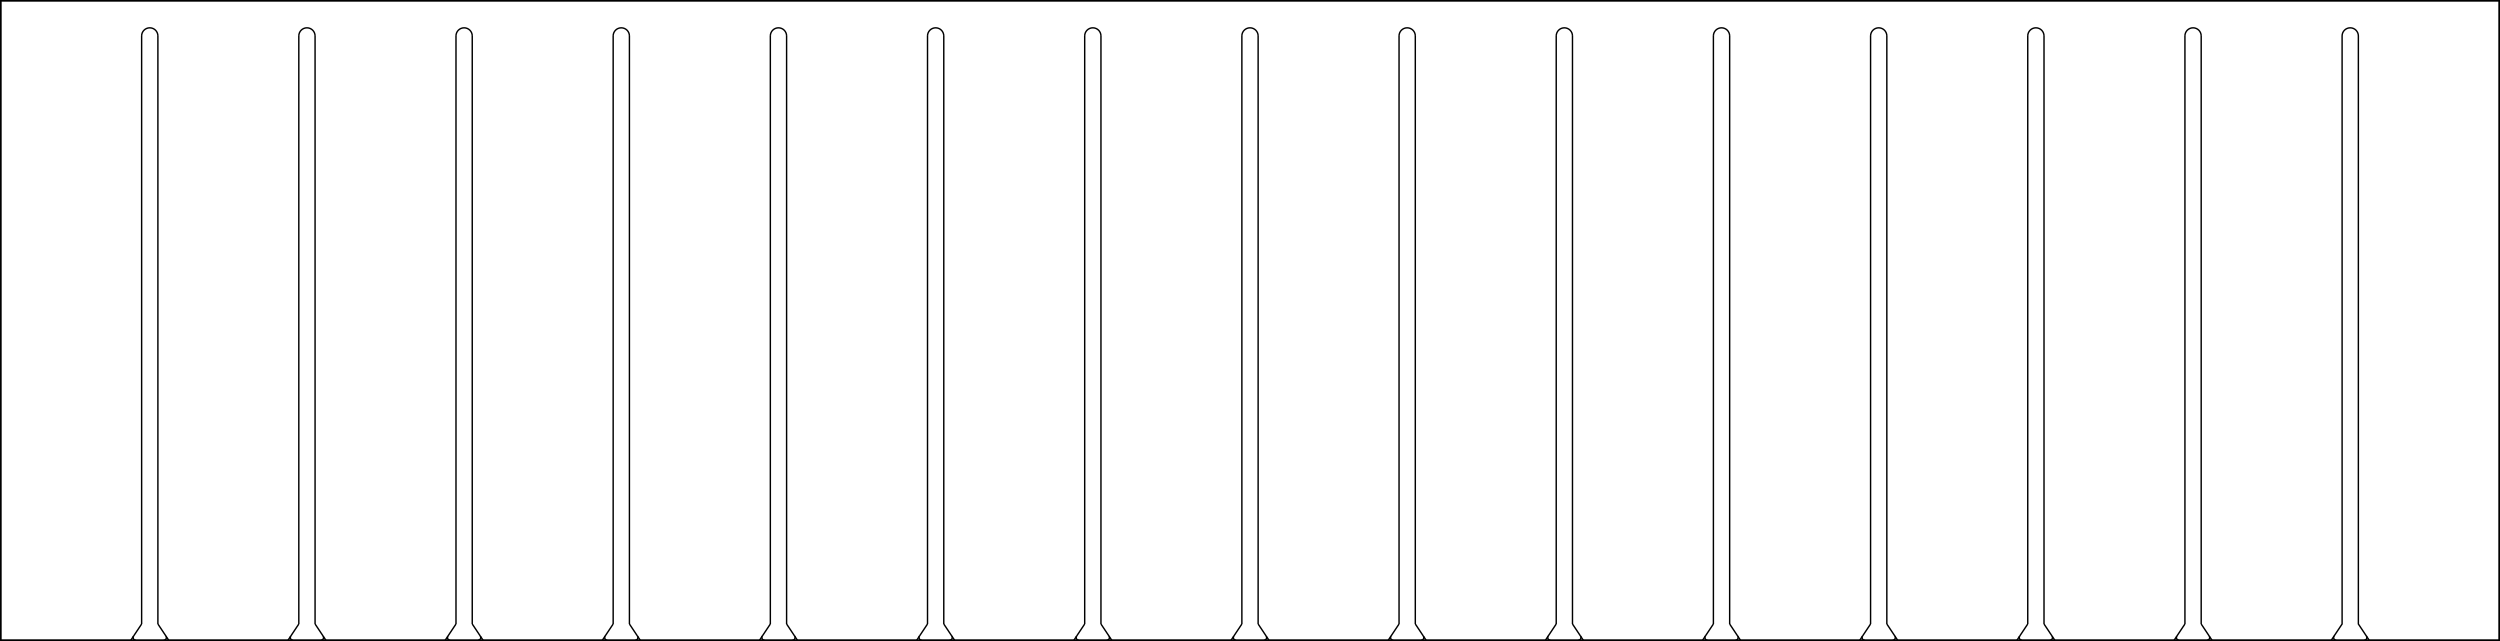
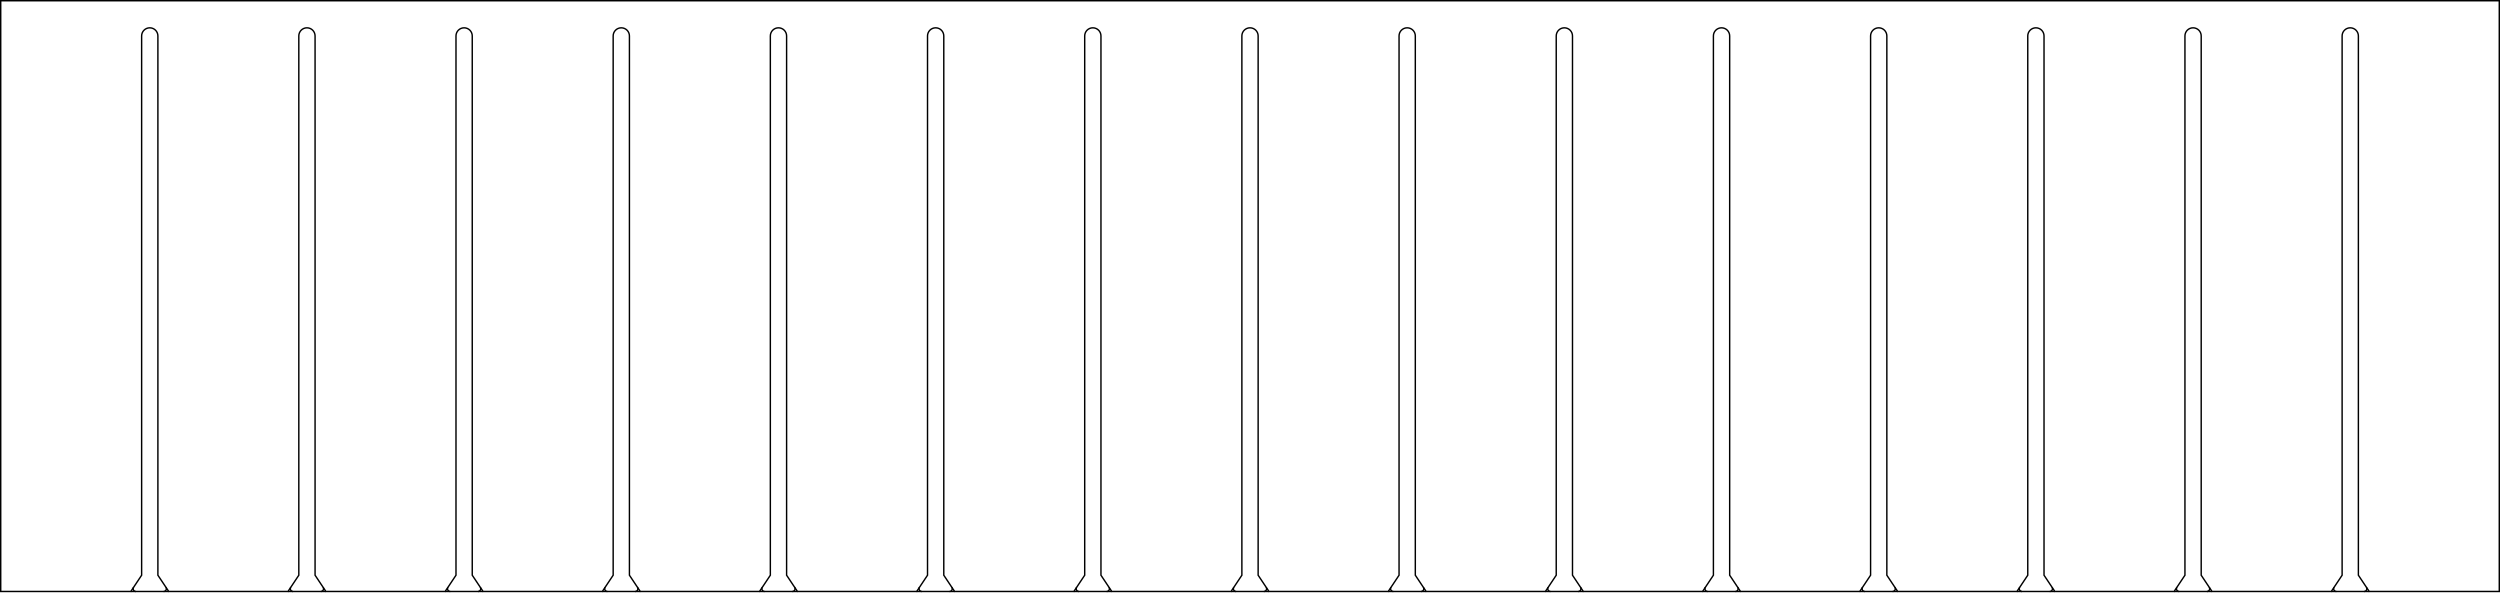
- <svg xmlns="http://www.w3.org/2000/svg" width="461.265mm" height="118.265mm" viewBox="0 0 461.265 118.265" version="1.1" id="svg1" xml:space="preserve">
+ <svg xmlns="http://www.w3.org/2000/svg" width="461.265mm" height="109.265mm" viewBox="0 0 461.265 109.265" version="1.1" id="svg1" xml:space="preserve">
  <defs id="defs1">
    <marker id="DistanceX" orient="auto" refX="0" refY="0" style="overflow:visible">
      <path d="M 3,-3 -3,3 M 0,-5 V 5" style="stroke:#000000;stroke-width:0.5" id="path1" />
    </marker>
    <pattern id="Hatch" patternUnits="userSpaceOnUse" width="8" height="8" x="0" y="0">
      <path d="M8 4 l-4,4" stroke="#000000" stroke-width="0.25" linecap="square" id="path2" />
      <path d="M6 2 l-4,4" stroke="#000000" stroke-width="0.25" linecap="square" id="path3" />
      <path d="M4 0 l-4,4" stroke="#000000" stroke-width="0.25" linecap="square" id="path4" />
    </pattern>
    <symbol id="*MODEL_SPACE" />
    <symbol id="*PAPER_SPACE" />
  </defs>
-   <g id="layer1" transform="translate(122.1531,-89.29891)">
-     <g id="g1" transform="matrix(0.2645833,0,0,0.2645833,108.4792,-151.0687)">
-       <g id="g6" style="display:none">
-         <path style="fill:none;stroke:#000000" d="M 871.181,946.772 H -871.181" id="path5" />
-         <path style="fill:none;stroke:#000000" d="M 871.181,1298.27 H -871.181" id="path6" />
-       </g>
-       <g id="g143">
-         <path d="M 871.181,1354.961 V 908.976 H -871.181 v 445.984 z" style="fill:none;stroke:#000000" id="path7" />
-         <path style="fill:none;stroke:#000000" d="M 871.181,1354.96 H 780.472" id="path8" />
-         <path d="M 772.913,1343.622 V 933.543 a 5.669,5.669 0 0 0 -11.339,0 V 1343.622 l -5.6,8.401 a 1.89,1.89 0 0 0 1.572,2.938 h 19.395 a 1.89,1.89 0 0 0 1.572,-2.938 z" style="fill:none;stroke:#000000" id="path9" />
-         <path style="fill:none;stroke:#000000" d="M 871.181,1354.96 V 908.976" id="path10" />
-         <path style="fill:none;stroke:#000000" d="M 871.181,908.976 H -871.181" id="path11" />
-         <path style="fill:none;stroke:#000000" d="M -871.181,908.976 V 1354.96" id="path12" />
-         <path style="fill:none;stroke:#000000" d="M -871.181,1354.96 H 754.016" id="path13" />
-         <path style="fill:none;stroke:#000000" d="m 780.472,1354.96 -1.958,-2.94" id="path14" />
-         <path style="fill:none;stroke:#000000" d="m 780.472,1354.96 h -3.531" id="path15" />
-         <path style="fill:none;stroke:#000000" d="m 754.016,1354.96 1.958,-2.94" id="path16" />
-         <path style="fill:none;stroke:#000000" d="m 754.016,1354.96 h 3.531" id="path17" />
-         <path style="fill:none;stroke:#000000" d="m 670.866,1354.96 -1.959,-2.94" id="path18" />
-         <path d="m 667.335,1354.961 a 1.89,1.89 0 0 0 1.572,-2.938" style="fill:none;stroke:#000000" id="path19" />
-         <path style="fill:none;stroke:#000000" d="m 668.907,1352.02 -5.6,-8.4" id="path20" />
-         <path style="fill:none;stroke:#000000" d="m 651.969,1343.62 -5.601,8.4" id="path21" />
-         <path style="fill:none;stroke:#000000" d="m 644.409,1354.96 1.959,-2.94" id="path22" />
-         <path d="m 646.368,1352.023 a 1.89,1.89 0 0 0 1.572,2.938" style="fill:none;stroke:#000000" id="path23" />
-         <path style="fill:none;stroke:#000000" d="M 651.969,933.543 V 1343.62" id="path24" />
-         <path style="fill:none;stroke:#000000" d="M 663.307,1343.62 V 933.543" id="path25" />
-         <path d="m 663.307,933.543 a 5.669,5.669 0 0 0 -11.339,0" style="fill:none;stroke:#000000" id="path26" />
-         <path style="fill:none;stroke:#000000" d="m 561.26,1354.96 -1.959,-2.94" id="path27" />
-         <path d="m 557.729,1354.961 a 1.89,1.89 0 0 0 1.572,-2.938" style="fill:none;stroke:#000000" id="path28" />
-         <path style="fill:none;stroke:#000000" d="m 559.301,1352.02 -5.6,-8.4" id="path29" />
-         <path style="fill:none;stroke:#000000" d="m 542.362,1343.62 -5.6,8.4" id="path30" />
-         <path style="fill:none;stroke:#000000" d="m 534.803,1354.96 1.959,-2.94" id="path31" />
-         <path d="m 536.762,1352.023 a 1.89,1.89 0 0 0 1.572,2.938" style="fill:none;stroke:#000000" id="path32" />
-         <path style="fill:none;stroke:#000000" d="M 542.362,933.543 V 1343.62" id="path33" />
-         <path style="fill:none;stroke:#000000" d="M 553.701,1343.62 V 933.543" id="path34" />
-         <path d="m 553.701,933.543 a 5.669,5.669 0 0 0 -11.339,0" style="fill:none;stroke:#000000" id="path35" />
-         <path style="fill:none;stroke:#000000" d="m 451.654,1354.96 -1.959,-2.94" id="path36" />
-         <path d="m 448.122,1354.961 a 1.89,1.89 0 0 0 1.572,-2.938" style="fill:none;stroke:#000000" id="path37" />
-         <path style="fill:none;stroke:#000000" d="m 449.695,1352.02 -5.601,-8.4" id="path38" />
-         <path style="fill:none;stroke:#000000" d="m 432.756,1343.62 -5.6,8.4" id="path39" />
-         <path style="fill:none;stroke:#000000" d="m 425.197,1354.96 1.959,-2.94" id="path40" />
-         <path d="m 427.156,1352.023 a 1.89,1.89 0 0 0 1.572,2.938" style="fill:none;stroke:#000000" id="path41" />
-         <path style="fill:none;stroke:#000000" d="M 432.756,933.543 V 1343.62" id="path42" />
-         <path style="fill:none;stroke:#000000" d="M 444.094,1343.62 V 933.543" id="path43" />
-         <path d="m 444.094,933.543 a 5.669,5.669 0 0 0 -11.339,0" style="fill:none;stroke:#000000" id="path44" />
-         <path style="fill:none;stroke:#000000" d="m 342.047,1354.96 -1.958,-2.94" id="path45" />
-         <path d="m 338.516,1354.961 a 1.89,1.89 0 0 0 1.572,-2.938" style="fill:none;stroke:#000000" id="path46" />
-         <path style="fill:none;stroke:#000000" d="m 340.089,1352.02 -5.601,-8.4" id="path47" />
-         <path style="fill:none;stroke:#000000" d="m 323.15,1343.62 -5.601,8.4" id="path48" />
-         <path style="fill:none;stroke:#000000" d="m 315.591,1354.96 1.958,-2.94" id="path49" />
-         <path d="m 317.549,1352.023 a 1.89,1.89 0 0 0 1.572,2.938" style="fill:none;stroke:#000000" id="path50" />
-         <path style="fill:none;stroke:#000000" d="M 323.15,933.543 V 1343.62" id="path51" />
-         <path style="fill:none;stroke:#000000" d="M 334.488,1343.62 V 933.543" id="path52" />
-         <path d="m 334.488,933.543 a 5.669,5.669 0 0 0 -11.339,0" style="fill:none;stroke:#000000" id="path53" />
-         <path style="fill:none;stroke:#000000" d="m 232.441,1354.96 -1.959,-2.94" id="path54" />
-         <path d="m 228.91,1354.961 a 1.89,1.89 0 0 0 1.572,-2.938" style="fill:none;stroke:#000000" id="path55" />
-         <path style="fill:none;stroke:#000000" d="m 230.482,1352.02 -5.6,-8.4" id="path56" />
-         <path style="fill:none;stroke:#000000" d="m 213.543,1343.62 -5.6,8.4" id="path57" />
-         <path style="fill:none;stroke:#000000" d="m 205.984,1354.96 1.959,-2.94" id="path58" />
-         <path d="m 207.943,1352.023 a 1.89,1.89 0 0 0 1.572,2.938" style="fill:none;stroke:#000000" id="path59" />
-         <path style="fill:none;stroke:#000000" d="M 213.543,933.543 V 1343.62" id="path60" />
-         <path style="fill:none;stroke:#000000" d="M 224.882,1343.62 V 933.543" id="path61" />
-         <path d="m 224.882,933.543 a 5.669,5.669 0 0 0 -11.339,0" style="fill:none;stroke:#000000" id="path62" />
-         <path style="fill:none;stroke:#000000" d="m 122.835,1354.96 -1.959,-2.94" id="path63" />
-         <path d="m 119.304,1354.961 a 1.89,1.89 0 0 0 1.572,-2.938" style="fill:none;stroke:#000000" id="path64" />
-         <path style="fill:none;stroke:#000000" d="m 120.876,1352.02 -5.6,-8.4" id="path65" />
-         <path style="fill:none;stroke:#000000" d="m 103.937,1343.62 -5.6,8.4" id="path66" />
-         <path style="fill:none;stroke:#000000" d="m 96.378,1354.96 1.959,-2.94" id="path67" />
-         <path d="m 98.337,1352.023 a 1.89,1.89 0 0 0 1.572,2.938" style="fill:none;stroke:#000000" id="path68" />
-         <path style="fill:none;stroke:#000000" d="M 103.937,933.543 V 1343.62" id="path69" />
-         <path style="fill:none;stroke:#000000" d="M 115.276,1343.62 V 933.543" id="path70" />
-         <path d="m 115.276,933.543 a 5.669,5.669 0 0 0 -11.339,0" style="fill:none;stroke:#000000" id="path71" />
-         <path style="fill:none;stroke:#000000" d="m 13.228,1354.96 -1.959,-2.94" id="path72" />
-         <path d="m 9.697,1354.961 a 1.89,1.89 0 0 0 1.572,-2.938" style="fill:none;stroke:#000000" id="path73" />
-         <path style="fill:none;stroke:#000000" d="m 11.27,1352.02 -5.6,-8.4" id="path74" />
-         <path style="fill:none;stroke:#000000" d="m -5.669,1343.62 -5.6,8.4" id="path75" />
-         <path style="fill:none;stroke:#000000" d="m -13.228,1354.96 1.959,-2.94" id="path76" />
-         <path d="m -11.27,1352.023 a 1.89,1.89 0 0 0 1.572,2.938" style="fill:none;stroke:#000000" id="path77" />
-         <path style="fill:none;stroke:#000000" d="M -5.669,933.543 V 1343.62" id="path78" />
-         <path style="fill:none;stroke:#000000" d="M 5.669,1343.62 V 933.543" id="path79" />
-         <path d="m 5.669,933.543 a 5.669,5.669 0 0 0 -11.339,0" style="fill:none;stroke:#000000" id="path80" />
-         <path style="fill:none;stroke:#000000" d="m -96.378,1354.96 -1.959,-2.94" id="path81" />
-         <path d="m -99.909,1354.961 a 1.89,1.89 0 0 0 1.572,-2.938" style="fill:none;stroke:#000000" id="path82" />
-         <path style="fill:none;stroke:#000000" d="m -98.337,1352.02 -5.6,-8.4" id="path83" />
-         <path style="fill:none;stroke:#000000" d="m -115.276,1343.62 -5.6,8.4" id="path84" />
-         <path style="fill:none;stroke:#000000" d="m -122.835,1354.96 1.959,-2.94" id="path85" />
-         <path d="m -120.876,1352.023 a 1.89,1.89 0 0 0 1.572,2.938" style="fill:none;stroke:#000000" id="path86" />
-         <path style="fill:none;stroke:#000000" d="M -115.276,933.543 V 1343.62" id="path87" />
-         <path style="fill:none;stroke:#000000" d="M -103.937,1343.62 V 933.543" id="path88" />
-         <path d="m -103.937,933.543 a 5.669,5.669 0 0 0 -11.339,0" style="fill:none;stroke:#000000" id="path89" />
-         <path style="fill:none;stroke:#000000" d="m -205.984,1354.96 -1.959,-2.94" id="path90" />
-         <path d="m -209.515,1354.961 a 1.89,1.89 0 0 0 1.572,-2.938" style="fill:none;stroke:#000000" id="path91" />
-         <path style="fill:none;stroke:#000000" d="m -207.943,1352.02 -5.6,-8.4" id="path92" />
-         <path style="fill:none;stroke:#000000" d="m -224.882,1343.62 -5.6,8.4" id="path93" />
-         <path style="fill:none;stroke:#000000" d="m -232.441,1354.96 1.959,-2.94" id="path94" />
-         <path d="m -230.482,1352.023 a 1.89,1.89 0 0 0 1.572,2.938" style="fill:none;stroke:#000000" id="path95" />
-         <path style="fill:none;stroke:#000000" d="M -224.882,933.543 V 1343.62" id="path96" />
-         <path style="fill:none;stroke:#000000" d="M -213.543,1343.62 V 933.543" id="path97" />
-         <path d="m -213.543,933.543 a 5.669,5.669 0 0 0 -11.339,0" style="fill:none;stroke:#000000" id="path98" />
-         <path style="fill:none;stroke:#000000" d="m -315.591,1354.96 -1.958,-2.94" id="path99" />
-         <path d="m -319.122,1354.961 a 1.89,1.89 0 0 0 1.572,-2.938" style="fill:none;stroke:#000000" id="path100" />
-         <path style="fill:none;stroke:#000000" d="m -317.549,1352.02 -5.601,-8.4" id="path101" />
-         <path style="fill:none;stroke:#000000" d="m -334.488,1343.62 -5.601,8.4" id="path102" />
-         <path style="fill:none;stroke:#000000" d="m -342.047,1354.96 1.958,-2.94" id="path103" />
-         <path d="m -340.089,1352.023 a 1.89,1.89 0 0 0 1.572,2.938" style="fill:none;stroke:#000000" id="path104" />
-         <path style="fill:none;stroke:#000000" d="M -334.488,933.543 V 1343.62" id="path105" />
-         <path style="fill:none;stroke:#000000" d="M -323.15,1343.62 V 933.543" id="path106" />
-         <path d="m -323.15,933.543 a 5.669,5.669 0 0 0 -11.339,0" style="fill:none;stroke:#000000" id="path107" />
-         <path style="fill:none;stroke:#000000" d="m -425.197,1354.96 -1.959,-2.94" id="path108" />
-         <path d="m -428.728,1354.961 a 1.89,1.89 0 0 0 1.572,-2.938" style="fill:none;stroke:#000000" id="path109" />
-         <path style="fill:none;stroke:#000000" d="m -427.156,1352.02 -5.6,-8.4" id="path110" />
-         <path style="fill:none;stroke:#000000" d="m -444.094,1343.62 -5.601,8.4" id="path111" />
-         <path style="fill:none;stroke:#000000" d="m -451.654,1354.96 1.959,-2.94" id="path112" />
-         <path d="m -449.695,1352.023 a 1.89,1.89 0 0 0 1.572,2.938" style="fill:none;stroke:#000000" id="path113" />
-         <path style="fill:none;stroke:#000000" d="M -444.094,933.543 V 1343.62" id="path114" />
-         <path style="fill:none;stroke:#000000" d="M -432.756,1343.62 V 933.543" id="path115" />
-         <path d="m -432.756,933.543 a 5.669,5.669 0 0 0 -11.339,0" style="fill:none;stroke:#000000" id="path116" />
-         <path style="fill:none;stroke:#000000" d="m -534.803,1354.96 -1.959,-2.94" id="path117" />
-         <path d="m -538.334,1354.961 a 1.89,1.89 0 0 0 1.572,-2.938" style="fill:none;stroke:#000000" id="path118" />
-         <path style="fill:none;stroke:#000000" d="m -536.762,1352.02 -5.6,-8.4" id="path119" />
-         <path style="fill:none;stroke:#000000" d="m -553.701,1343.62 -5.6,8.4" id="path120" />
-         <path style="fill:none;stroke:#000000" d="m -561.26,1354.96 1.959,-2.94" id="path121" />
-         <path d="m -559.301,1352.023 a 1.89,1.89 0 0 0 1.572,2.938" style="fill:none;stroke:#000000" id="path122" />
-         <path style="fill:none;stroke:#000000" d="M -553.701,933.543 V 1343.62" id="path123" />
-         <path style="fill:none;stroke:#000000" d="M -542.362,1343.62 V 933.543" id="path124" />
-         <path d="m -542.362,933.543 a 5.669,5.669 0 0 0 -11.339,0" style="fill:none;stroke:#000000" id="path125" />
-         <path style="fill:none;stroke:#000000" d="m -644.409,1354.96 -1.959,-2.94" id="path126" />
-         <path d="m -647.941,1354.961 a 1.89,1.89 0 0 0 1.572,-2.938" style="fill:none;stroke:#000000" id="path127" />
-         <path style="fill:none;stroke:#000000" d="m -646.368,1352.02 -5.601,-8.4" id="path128" />
-         <path style="fill:none;stroke:#000000" d="m -663.307,1343.62 -5.6,8.4" id="path129" />
-         <path style="fill:none;stroke:#000000" d="m -670.866,1354.96 1.959,-2.94" id="path130" />
-         <path d="m -668.907,1352.023 a 1.89,1.89 0 0 0 1.572,2.938" style="fill:none;stroke:#000000" id="path131" />
-         <path style="fill:none;stroke:#000000" d="M -663.307,933.543 V 1343.62" id="path132" />
-         <path style="fill:none;stroke:#000000" d="M -651.969,1343.62 V 933.543" id="path133" />
-         <path d="m -651.968,933.543 a 5.669,5.669 0 0 0 -11.339,0" style="fill:none;stroke:#000000" id="path134" />
-         <path style="fill:none;stroke:#000000" d="m -754.016,1354.96 -1.958,-2.94" id="path135" />
-         <path d="m -757.547,1354.961 a 1.89,1.89 0 0 0 1.572,-2.938" style="fill:none;stroke:#000000" id="path136" />
-         <path style="fill:none;stroke:#000000" d="m -755.974,1352.02 -5.601,-8.4" id="path137" />
-         <path style="fill:none;stroke:#000000" d="m -772.913,1343.62 -5.601,8.4" id="path138" />
-         <path style="fill:none;stroke:#000000" d="m -780.472,1354.96 1.958,-2.94" id="path139" />
-         <path d="m -778.514,1352.023 a 1.89,1.89 0 0 0 1.572,2.938" style="fill:none;stroke:#000000" id="path140" />
-         <path style="fill:none;stroke:#000000" d="M -772.913,933.543 V 1343.62" id="path141" />
-         <path style="fill:none;stroke:#000000" d="M -761.575,1343.62 V 933.543" id="path142" />
-         <path d="m -761.575,933.543 a 5.669,5.669 0 0 0 -11.339,0" style="fill:none;stroke:#000000" id="path143" />
+   <g id="layer1" transform="translate(125.6822,-93.86771)">
+     <g id="g1" transform="matrix(0.2645833,0,0,0.2645833,104.9501,-146.5)">
+       <g id="g4" />
+       <g id="g50">
+         <path d="m -670.866,1320.945 7.559,-11.339 V 933.543 a 5.669,5.669 0 0 1 11.339,0 v 376.063 l 7.559,11.339 h 83.15 l 7.559,-11.339 V 933.543 a 5.669,5.669 0 0 1 11.339,0 v 376.063 l 7.559,11.339 h 83.15 l 7.559,-11.339 V 933.543 a 5.669,5.669 0 0 1 11.339,0 v 376.063 l 7.559,11.339 h 83.15 l 7.559,-11.339 V 933.543 a 5.669,5.669 0 0 1 11.339,0 v 376.063 l 7.559,11.339 h 83.15 l 7.559,-11.339 V 933.543 a 5.669,5.669 0 0 1 11.339,0 v 376.063 l 7.559,11.339 h 83.15 l 7.559,-11.339 V 933.543 a 5.669,5.669 0 0 1 11.339,0 v 376.063 l 7.559,11.339 h 83.15 l 7.559,-11.339 V 933.543 a 5.669,5.669 0 0 1 11.339,0 v 376.063 l 7.559,11.339 h 83.15 l 7.559,-11.339 V 933.543 a 5.669,5.669 0 0 1 11.339,0 v 376.063 l 7.559,11.339 h 83.15 l 7.559,-11.339 V 933.543 a 5.669,5.669 0 0 1 11.339,0 v 376.063 l 7.559,11.339 h 83.15 l 7.559,-11.339 V 933.543 a 5.669,5.669 0 0 1 11.339,0 v 376.063 l 7.559,11.339 h 83.15 l 7.559,-11.339 V 933.543 a 5.669,5.669 0 0 1 11.339,0 v 376.063 l 7.559,11.339 h 83.15 l 7.559,-11.339 V 933.543 a 5.669,5.669 0 0 1 11.339,0 v 376.063 l 7.559,11.339 h 83.15 l 7.559,-11.339 V 933.543 a 5.669,5.669 0 0 1 11.339,0 v 376.063 l 7.559,11.339 h 83.15 l 7.559,-11.339 V 933.543 a 5.669,5.669 0 0 1 11.339,0 v 376.063 l 7.559,11.339 H 871.181 V 908.976 H -871.181 v 411.969 h 90.709 l 7.559,-11.339 V 933.543 a 5.669,5.669 0 0 1 11.339,0 v 376.063 l 7.559,11.339 z" style="display:inline;fill:none;stroke:#000000" id="path5" />
+         <path d="m 776.941,1320.945 a 1.89,1.89 0 0 0 1.572,-2.938" style="fill:none;stroke:#000000" id="path6" />
+         <path d="m 755.974,1318.007 a 1.89,1.89 0 0 0 1.572,2.938" style="fill:none;stroke:#000000" id="path7" />
+         <path d="m 646.368,1318.007 a 1.89,1.89 0 0 0 1.572,2.938" style="fill:none;stroke:#000000" id="path8" />
+         <path d="m 667.335,1320.945 a 1.89,1.89 0 0 0 1.572,-2.938" style="fill:none;stroke:#000000" id="path9" />
+         <path d="m 536.762,1318.007 a 1.89,1.89 0 0 0 1.572,2.938" style="fill:none;stroke:#000000" id="path10" />
+         <path d="m 557.729,1320.945 a 1.89,1.89 0 0 0 1.572,-2.938" style="fill:none;stroke:#000000" id="path11" />
+         <path d="m 448.122,1320.945 a 1.89,1.89 0 0 0 1.572,-2.938" style="fill:none;stroke:#000000" id="path12" />
+         <path d="m 427.156,1318.007 a 1.89,1.89 0 0 0 1.572,2.938" style="fill:none;stroke:#000000" id="path13" />
+         <path d="m 317.549,1318.007 a 1.89,1.89 0 0 0 1.572,2.938" style="fill:none;stroke:#000000" id="path14" />
+         <path d="m 338.516,1320.945 a 1.89,1.89 0 0 0 1.572,-2.938" style="fill:none;stroke:#000000" id="path15" />
+         <path d="m 207.943,1318.007 a 1.89,1.89 0 0 0 1.572,2.938" style="fill:none;stroke:#000000" id="path16" />
+         <path d="m 228.91,1320.945 a 1.89,1.89 0 0 0 1.572,-2.938" style="fill:none;stroke:#000000" id="path17" />
+         <path d="m 119.304,1320.945 a 1.89,1.89 0 0 0 1.572,-2.938" style="fill:none;stroke:#000000" id="path18" />
+         <path d="m 98.337,1318.007 a 1.89,1.89 0 0 0 1.572,2.938" style="fill:none;stroke:#000000" id="path19" />
+         <path d="m 9.697,1320.945 a 1.89,1.89 0 0 0 1.572,-2.938" style="fill:none;stroke:#000000" id="path20" />
+         <path d="m -11.27,1318.007 a 1.89,1.89 0 0 0 1.572,2.938" style="fill:none;stroke:#000000" id="path21" />
+         <path d="m -99.909,1320.945 a 1.89,1.89 0 0 0 1.572,-2.938" style="fill:none;stroke:#000000" id="path22" />
+         <path d="m -120.876,1318.007 a 1.89,1.89 0 0 0 1.572,2.938" style="fill:none;stroke:#000000" id="path23" />
+         <path d="m -230.482,1318.007 a 1.89,1.89 0 0 0 1.572,2.938" style="fill:none;stroke:#000000" id="path24" />
+         <path d="m -209.515,1320.945 a 1.89,1.89 0 0 0 1.572,-2.938" style="fill:none;stroke:#000000" id="path25" />
+         <path d="m -319.122,1320.945 a 1.89,1.89 0 0 0 1.572,-2.938" style="fill:none;stroke:#000000" id="path26" />
+         <path d="m -340.089,1318.007 a 1.89,1.89 0 0 0 1.572,2.938" style="fill:none;stroke:#000000" id="path27" />
+         <path d="m -428.728,1320.945 a 1.89,1.89 0 0 0 1.572,-2.938" style="fill:none;stroke:#000000" id="path28" />
+         <path d="m -449.695,1318.007 a 1.89,1.89 0 0 0 1.572,2.938" style="fill:none;stroke:#000000" id="path29" />
+         <path d="m -538.334,1320.945 a 1.89,1.89 0 0 0 1.572,-2.938" style="fill:none;stroke:#000000" id="path30" />
+         <path d="m -559.301,1318.007 a 1.89,1.89 0 0 0 1.572,2.938" style="fill:none;stroke:#000000" id="path31" />
+         <path d="m -647.941,1320.945 a 1.89,1.89 0 0 0 1.572,-2.938" style="fill:none;stroke:#000000" id="path32" />
+         <path d="m -668.907,1318.007 a 1.89,1.89 0 0 0 1.572,2.938" style="fill:none;stroke:#000000" id="path33" />
+         <path d="m -757.547,1320.945 a 1.89,1.89 0 0 0 1.572,-2.938" style="fill:none;stroke:#000000" id="path34" />
+         <path d="m -778.514,1318.007 a 1.89,1.89 0 0 0 1.572,2.938" style="fill:none;stroke:#000000" id="path35" />
+         <path style="fill:none;stroke:#000000" d="M 780.472,1320.94 H 754.016" id="path36" />
+         <path style="fill:none;stroke:#000000" d="M 670.866,1320.94 H 644.409" id="path37" />
+         <path style="fill:none;stroke:#000000" d="M 561.26,1320.94 H 534.803" id="path38" />
+         <path style="fill:none;stroke:#000000" d="M 451.654,1320.94 H 425.197" id="path39" />
+         <path style="fill:none;stroke:#000000" d="M 342.047,1320.94 H 315.591" id="path40" />
+         <path style="fill:none;stroke:#000000" d="M 232.441,1320.94 H 205.984" id="path41" />
+         <path style="fill:none;stroke:#000000" d="M 122.835,1320.94 H 96.378" id="path42" />
+         <path style="fill:none;stroke:#000000" d="M 13.228,1320.94 H -13.228" id="path43" />
+         <path style="fill:none;stroke:#000000" d="m -96.378,1320.94 h -26.457" id="path44" />
+         <path style="fill:none;stroke:#000000" d="m -205.984,1320.94 h -26.457" id="path45" />
+         <path style="fill:none;stroke:#000000" d="m -315.591,1320.94 h -26.456" id="path46" />
+         <path style="fill:none;stroke:#000000" d="m -425.197,1320.94 h -26.457" id="path47" />
+         <path style="fill:none;stroke:#000000" d="M -534.803,1320.94 H -561.26" id="path48" />
+         <path style="fill:none;stroke:#000000" d="m -644.409,1320.94 h -26.457" id="path49" />
+         <path style="fill:none;stroke:#000000" d="m -754.016,1320.94 h -26.456" id="path50" />
      </g>
    </g>
  </g>
</svg>
